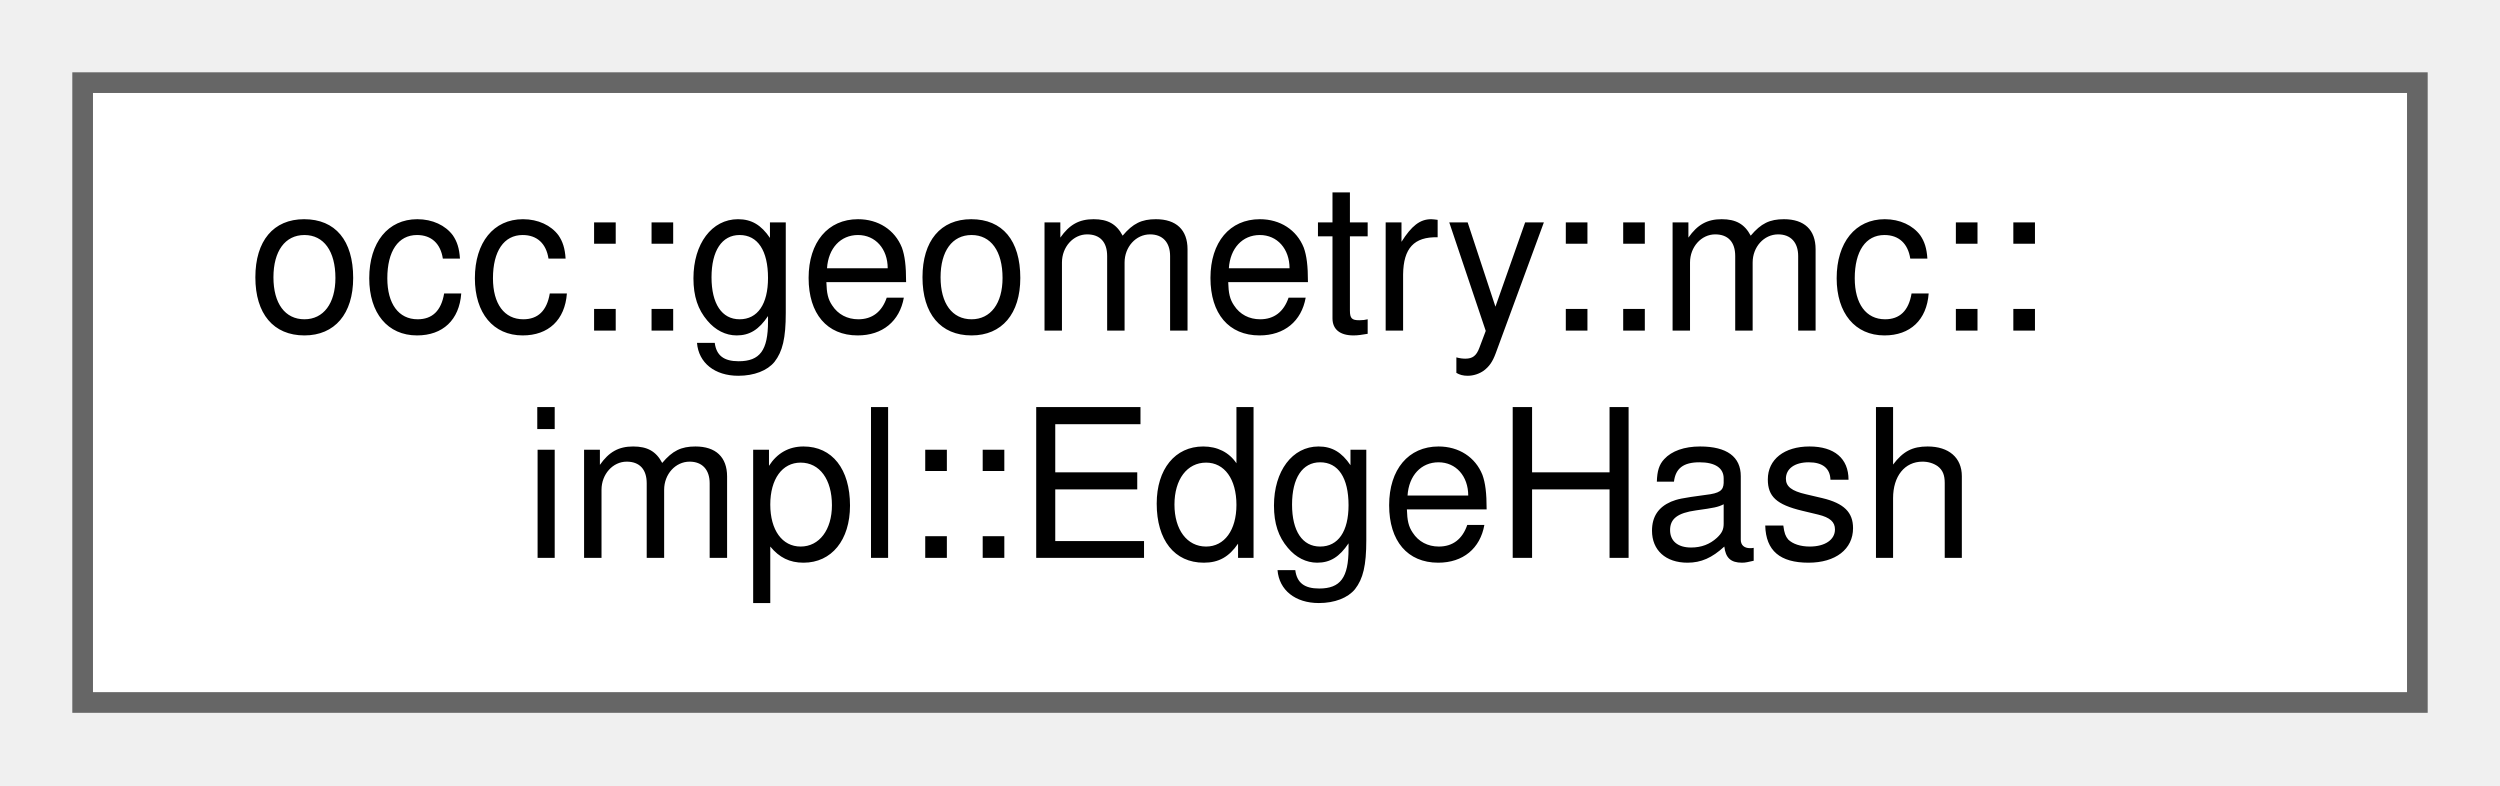
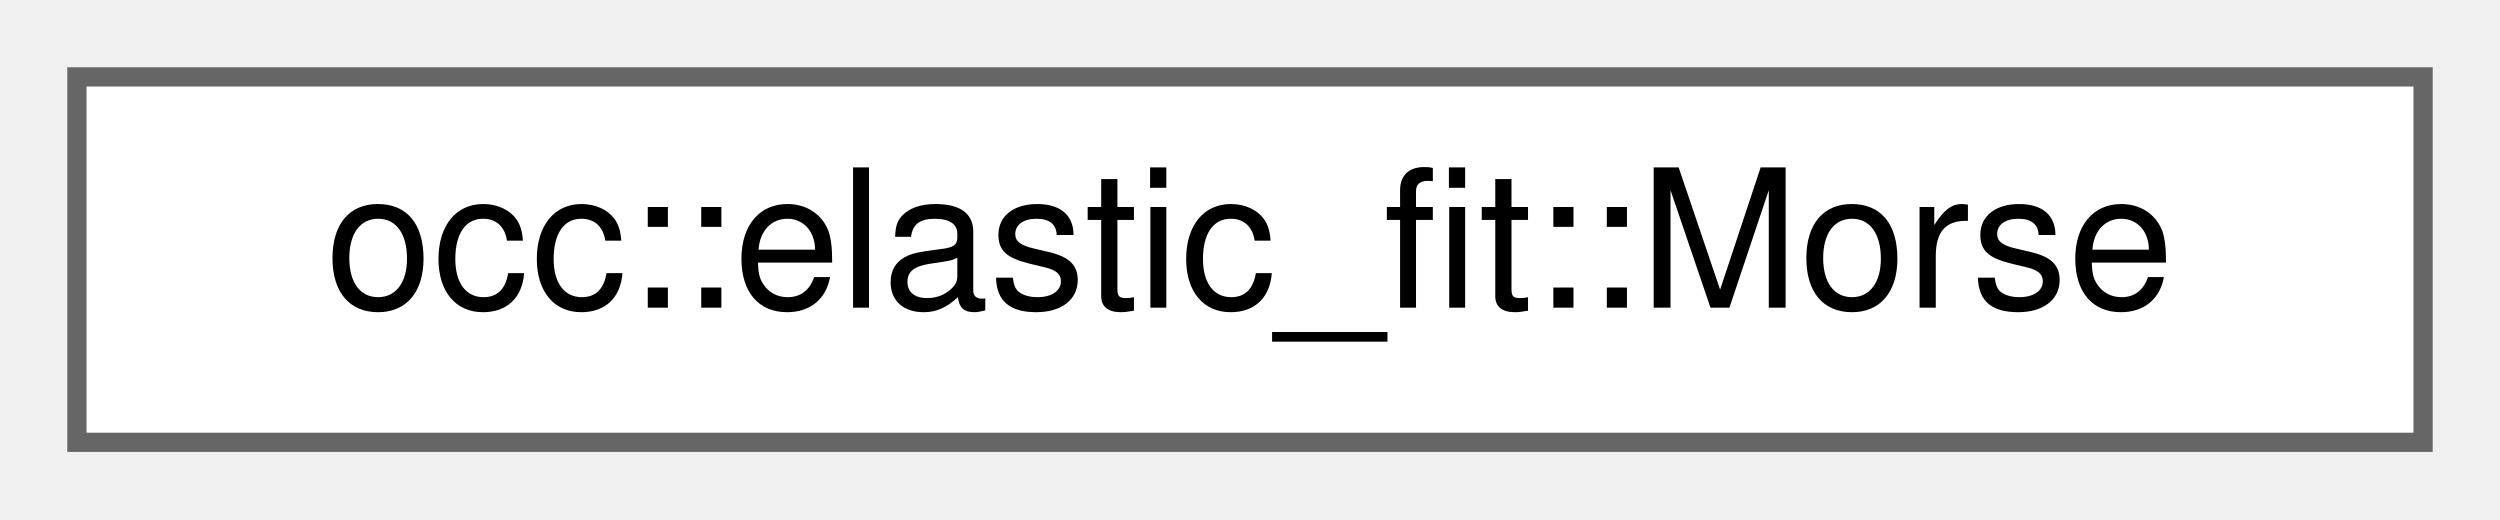
- <svg xmlns="http://www.w3.org/2000/svg" xmlns:xlink="http://www.w3.org/1999/xlink" width="121pt" height="38pt" viewBox="0.00 0.00 121.00 38.00">
-   <g id="graph0" class="graph" transform="scale(1 1) rotate(0) translate(4 34)">
+ <svg xmlns="http://www.w3.org/2000/svg" xmlns:xlink="http://www.w3.org/1999/xlink" width="130pt" height="27pt" viewBox="0.00 0.00 130.00 27.00">
+   <g id="graph0" class="graph" transform="scale(1 1) rotate(0) translate(4 23)">
    <g id="Node000000" class="node">
      <g id="a_Node000000">
-         <a xlink:href="structocc_1_1geometry_1_1mc_1_1impl_1_1EdgeHash.html" target="_top" xlink:title=" ">
-           <polygon fill="white" stroke="#666666" points="113,-30 0,-30 0,0 113,0 113,-30" />
-           <text text-anchor="start" x="8" y="-18" font-family="Helvetica,sans-Serif" font-size="10.00">occ::geometry::mc::</text>
-           <text text-anchor="middle" x="56.5" y="-7" font-family="Helvetica,sans-Serif" font-size="10.00">impl::EdgeHash</text>
+         <a xlink:href="structocc_1_1elastic__fit_1_1Morse.html" target="_top" xlink:title=" ">
+           <polygon fill="white" stroke="#666666" points="122,-19 0,-19 0,0 122,0 122,-19" />
+           <text text-anchor="middle" x="61" y="-7" font-family="Helvetica,sans-Serif" font-size="10.00">occ::elastic_fit::Morse</text>
        </a>
      </g>
    </g>
  </g>
</svg>
